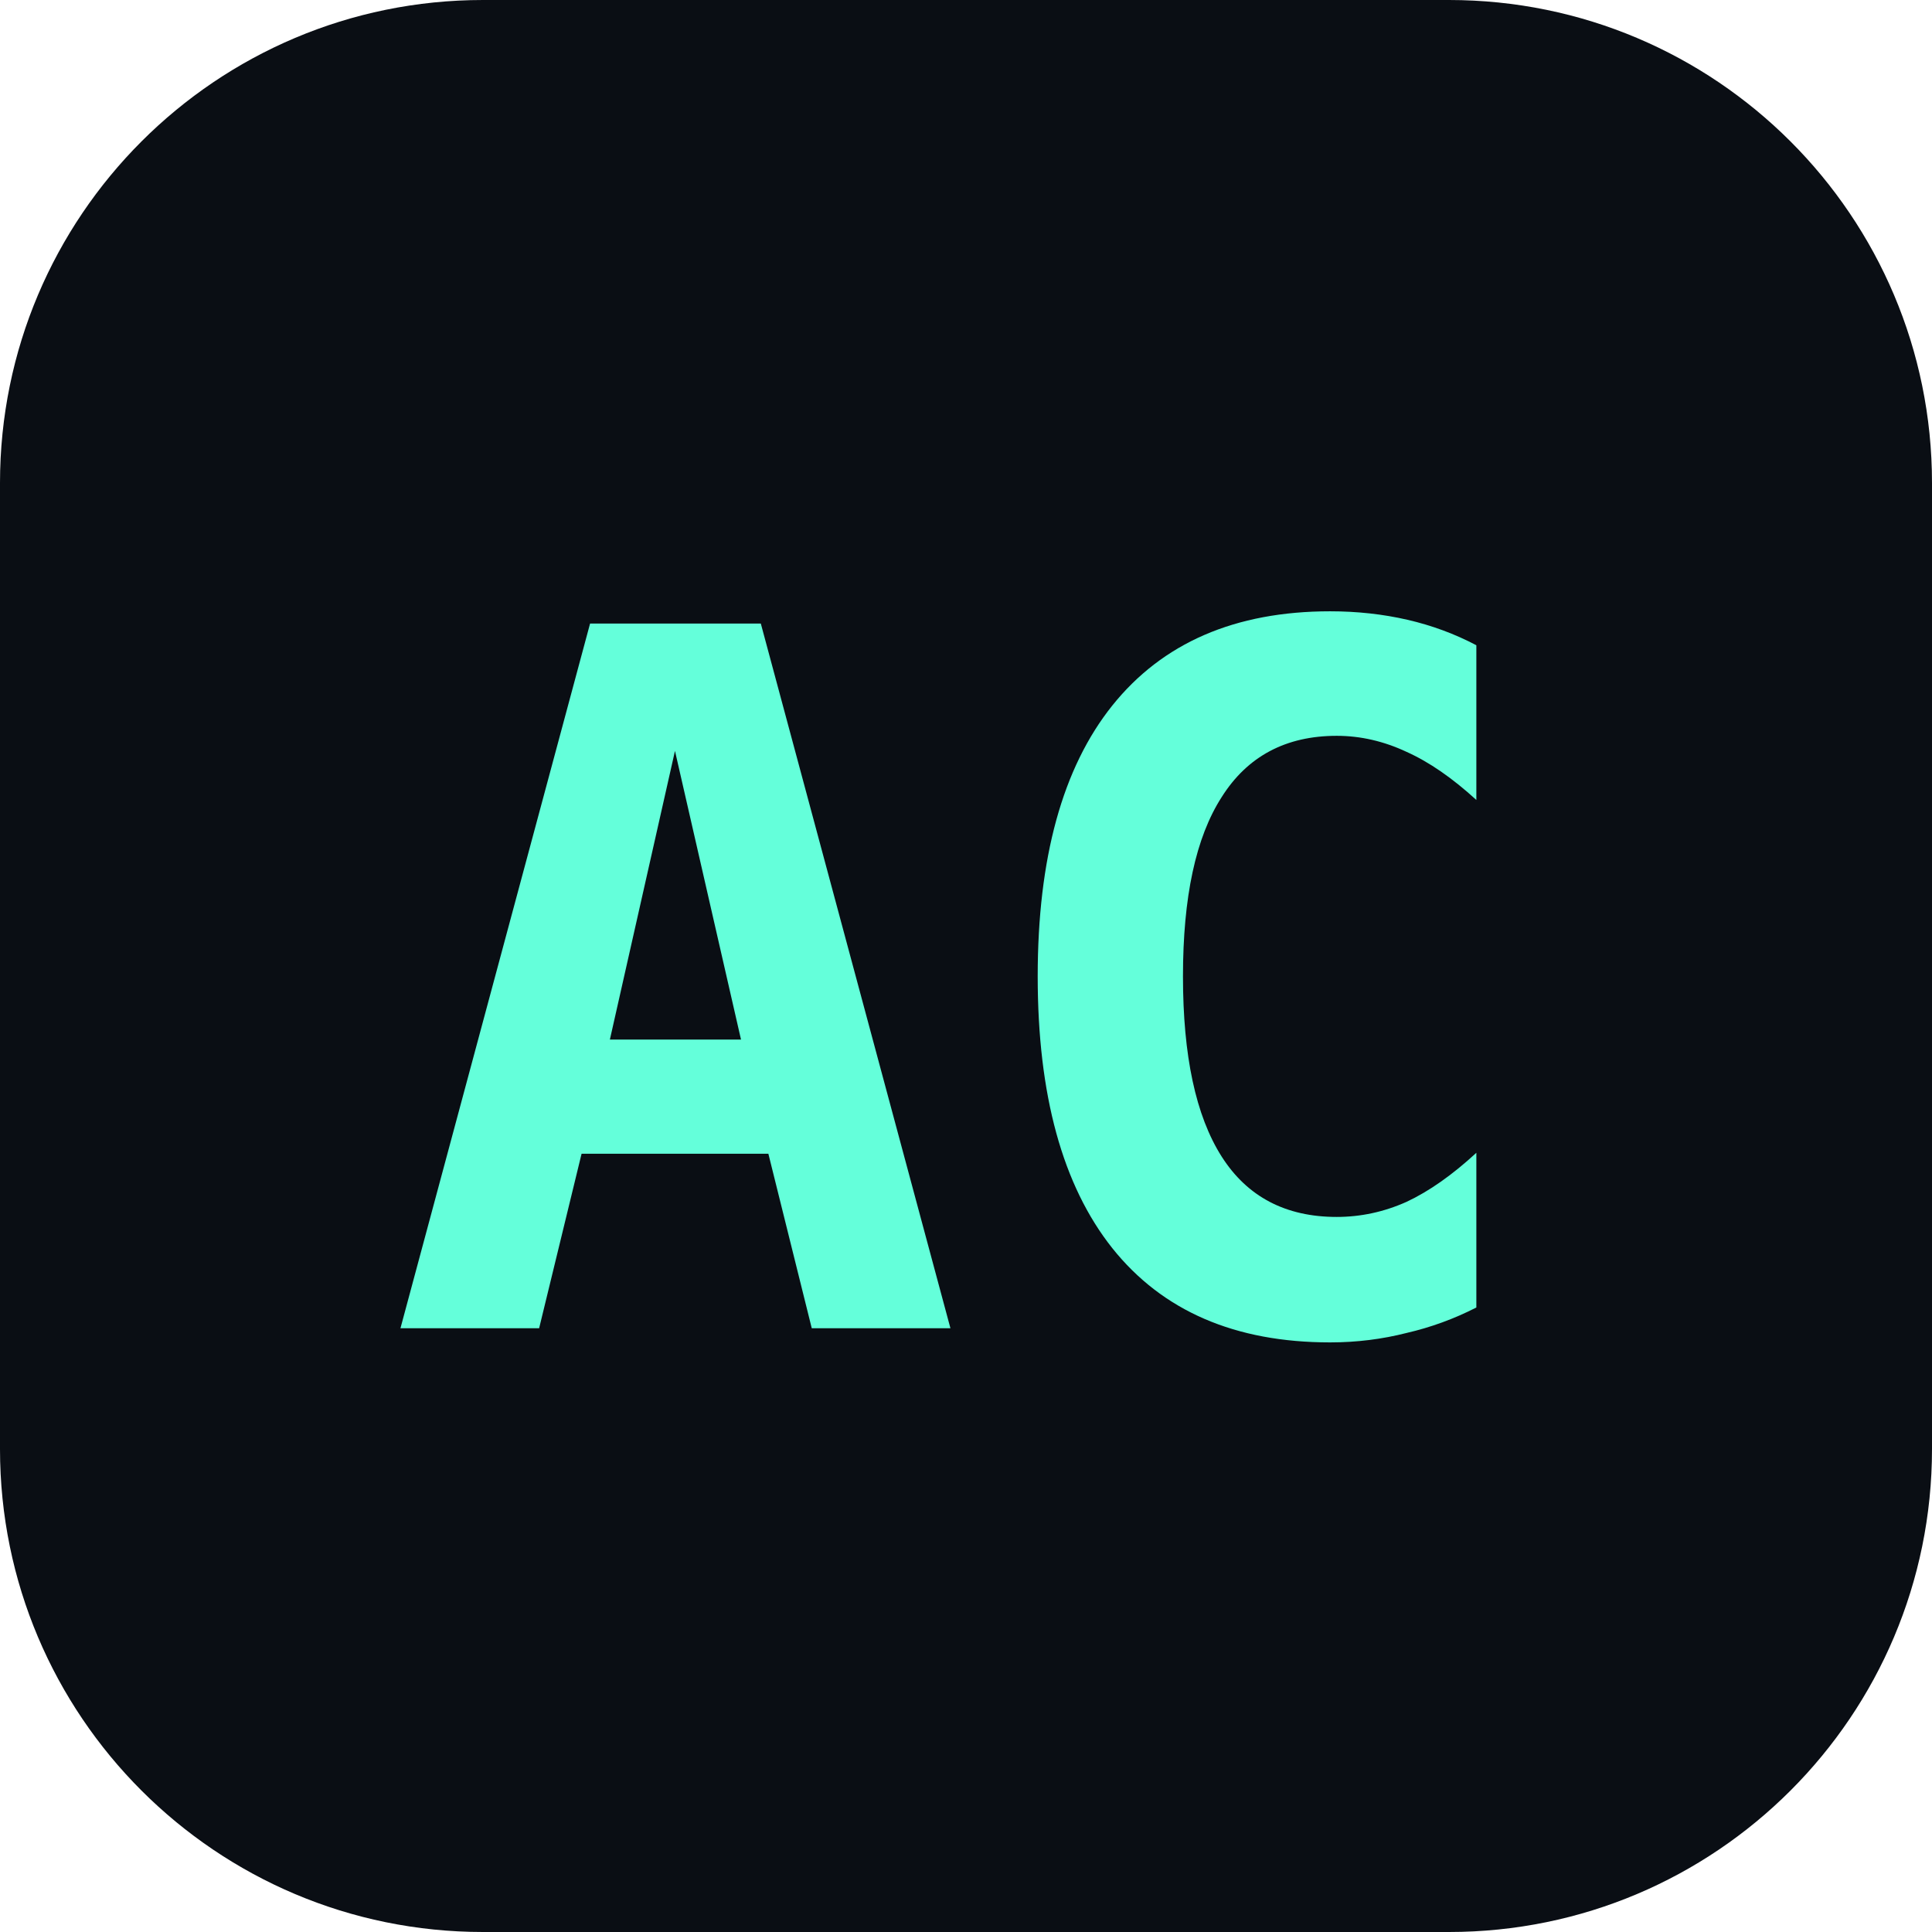
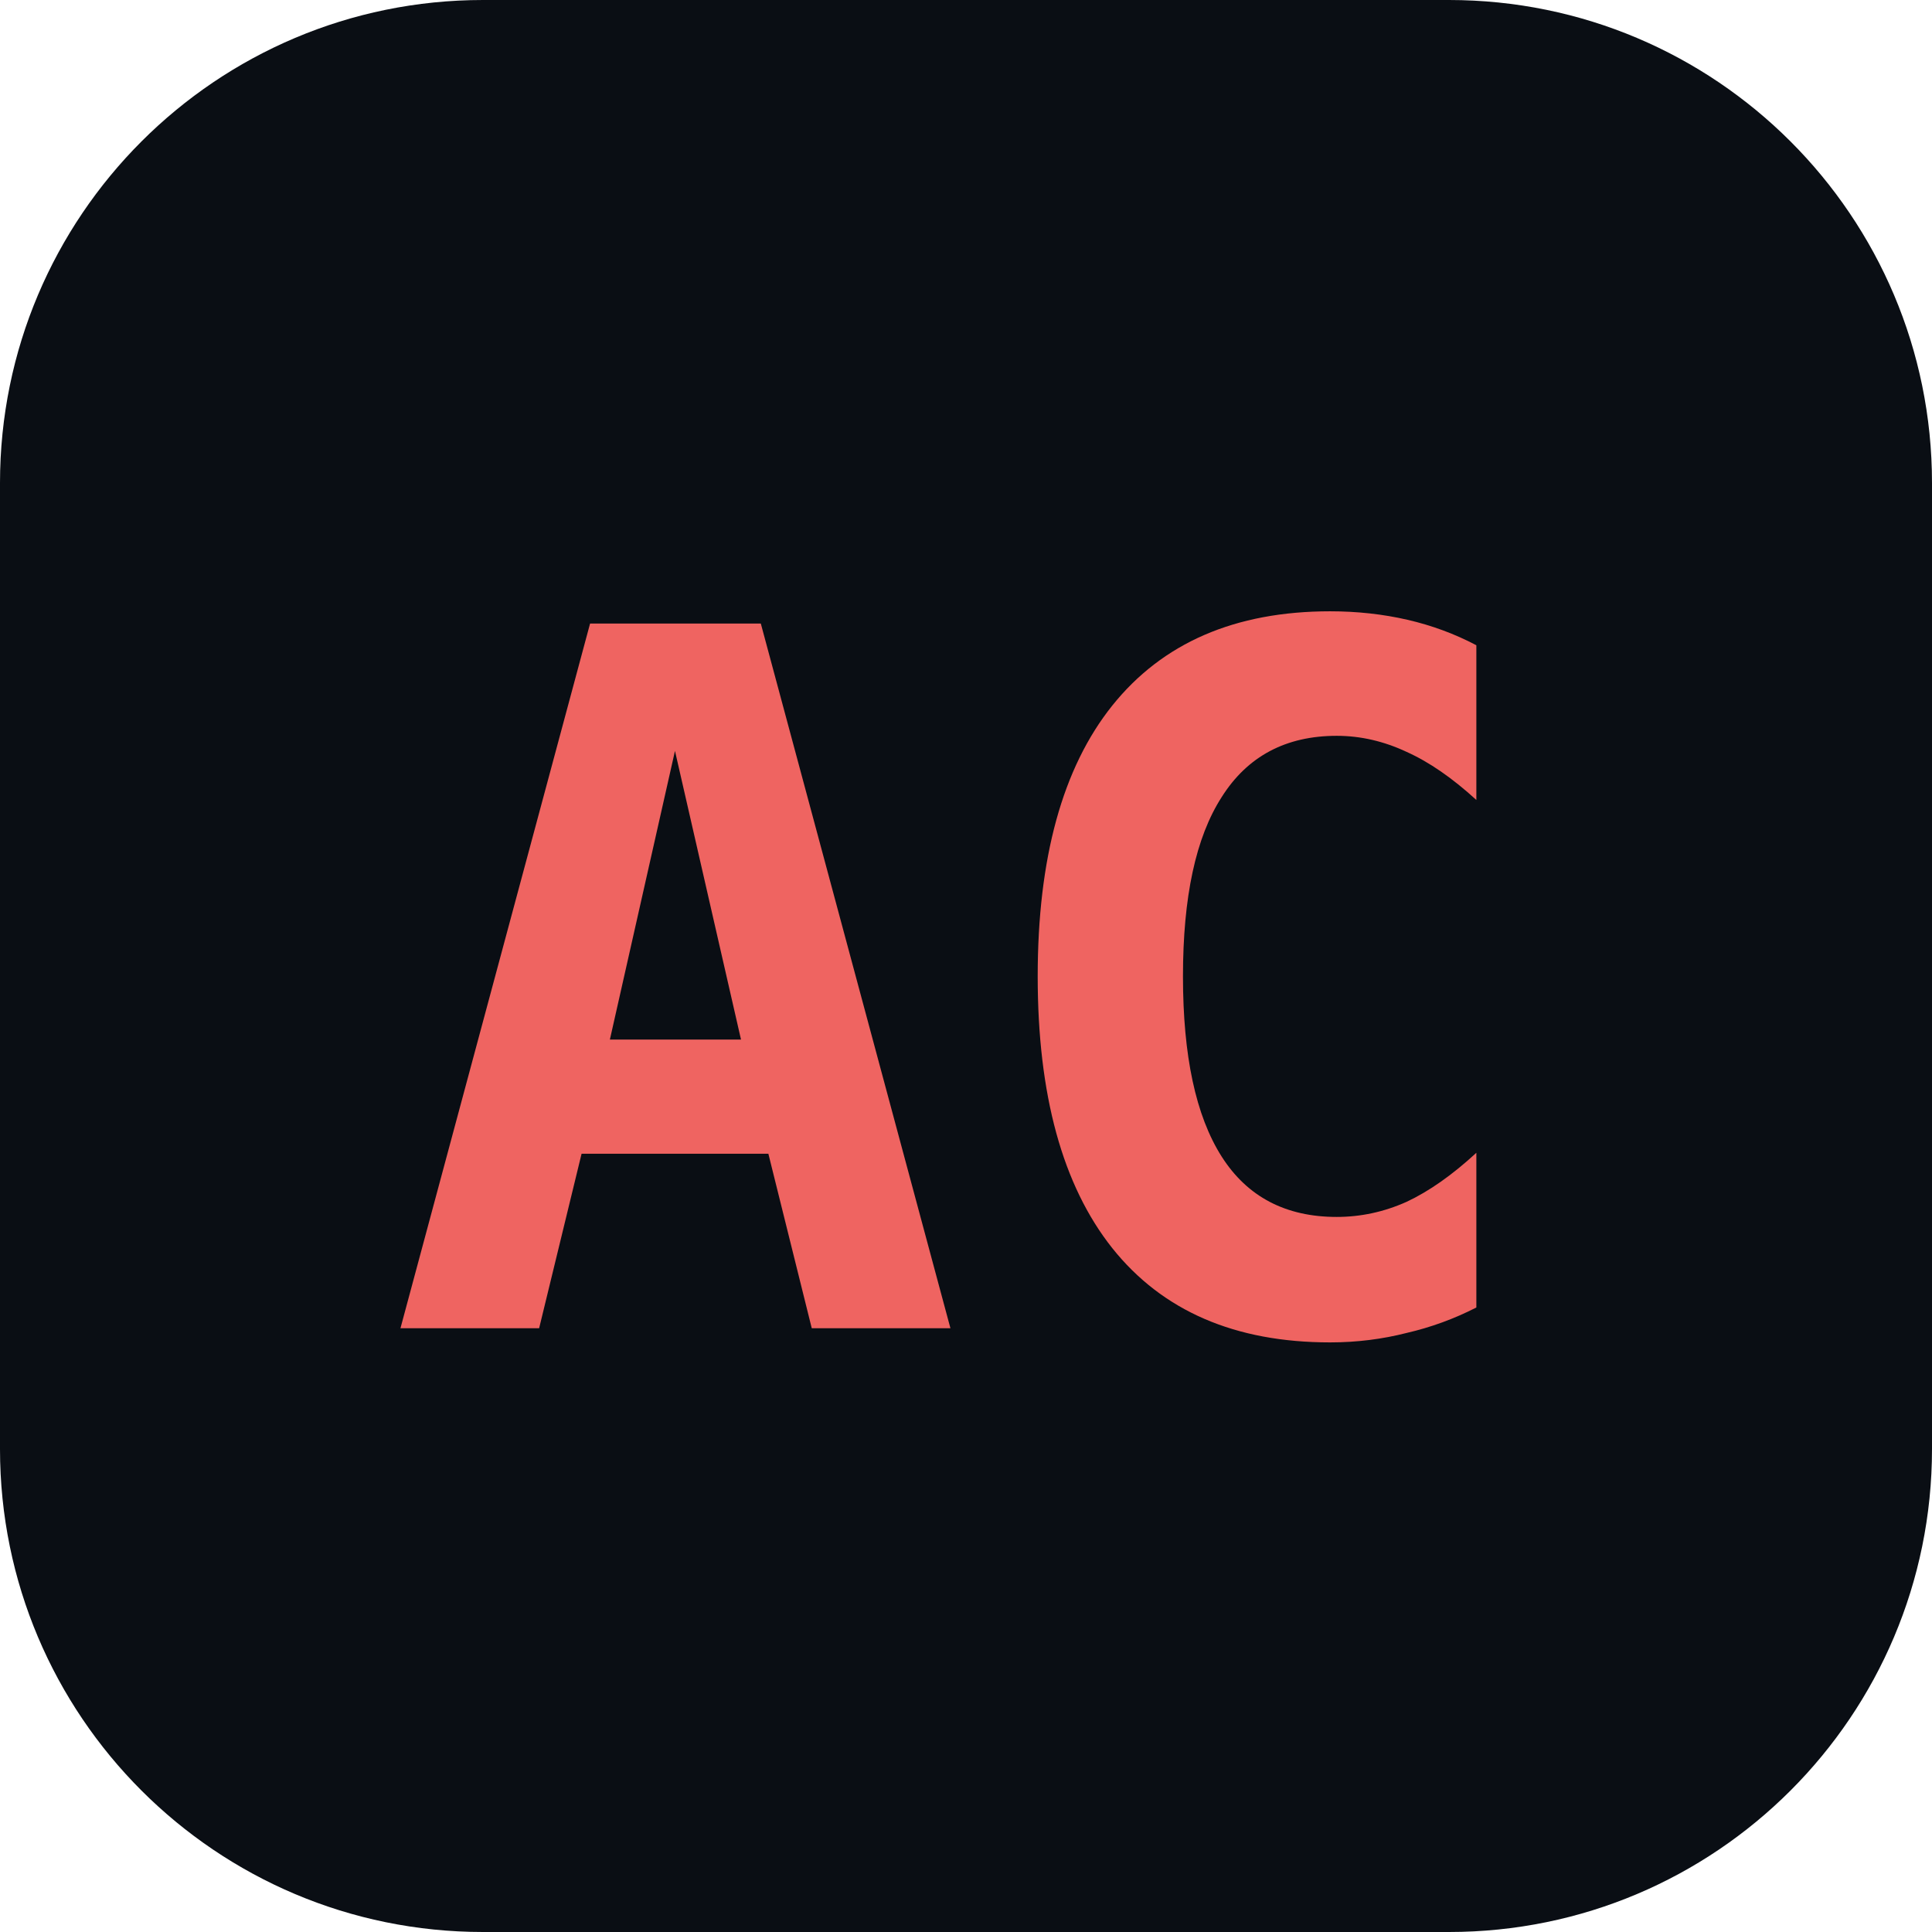
<svg xmlns="http://www.w3.org/2000/svg" viewBox="0 0 32 32">
  <rect width="32" height="32" rx="8" fill="#0a0e14" />
-   <text x="16" y="22" font-family="monospace" font-size="16" font-weight="700" fill="#64ffda" text-anchor="middle">AC</text>
+   <text x="16" y="22" font-family="monospace" font-size="16" font-weight="700" fill="#ef6461" text-anchor="middle">AC</text>
</svg>
